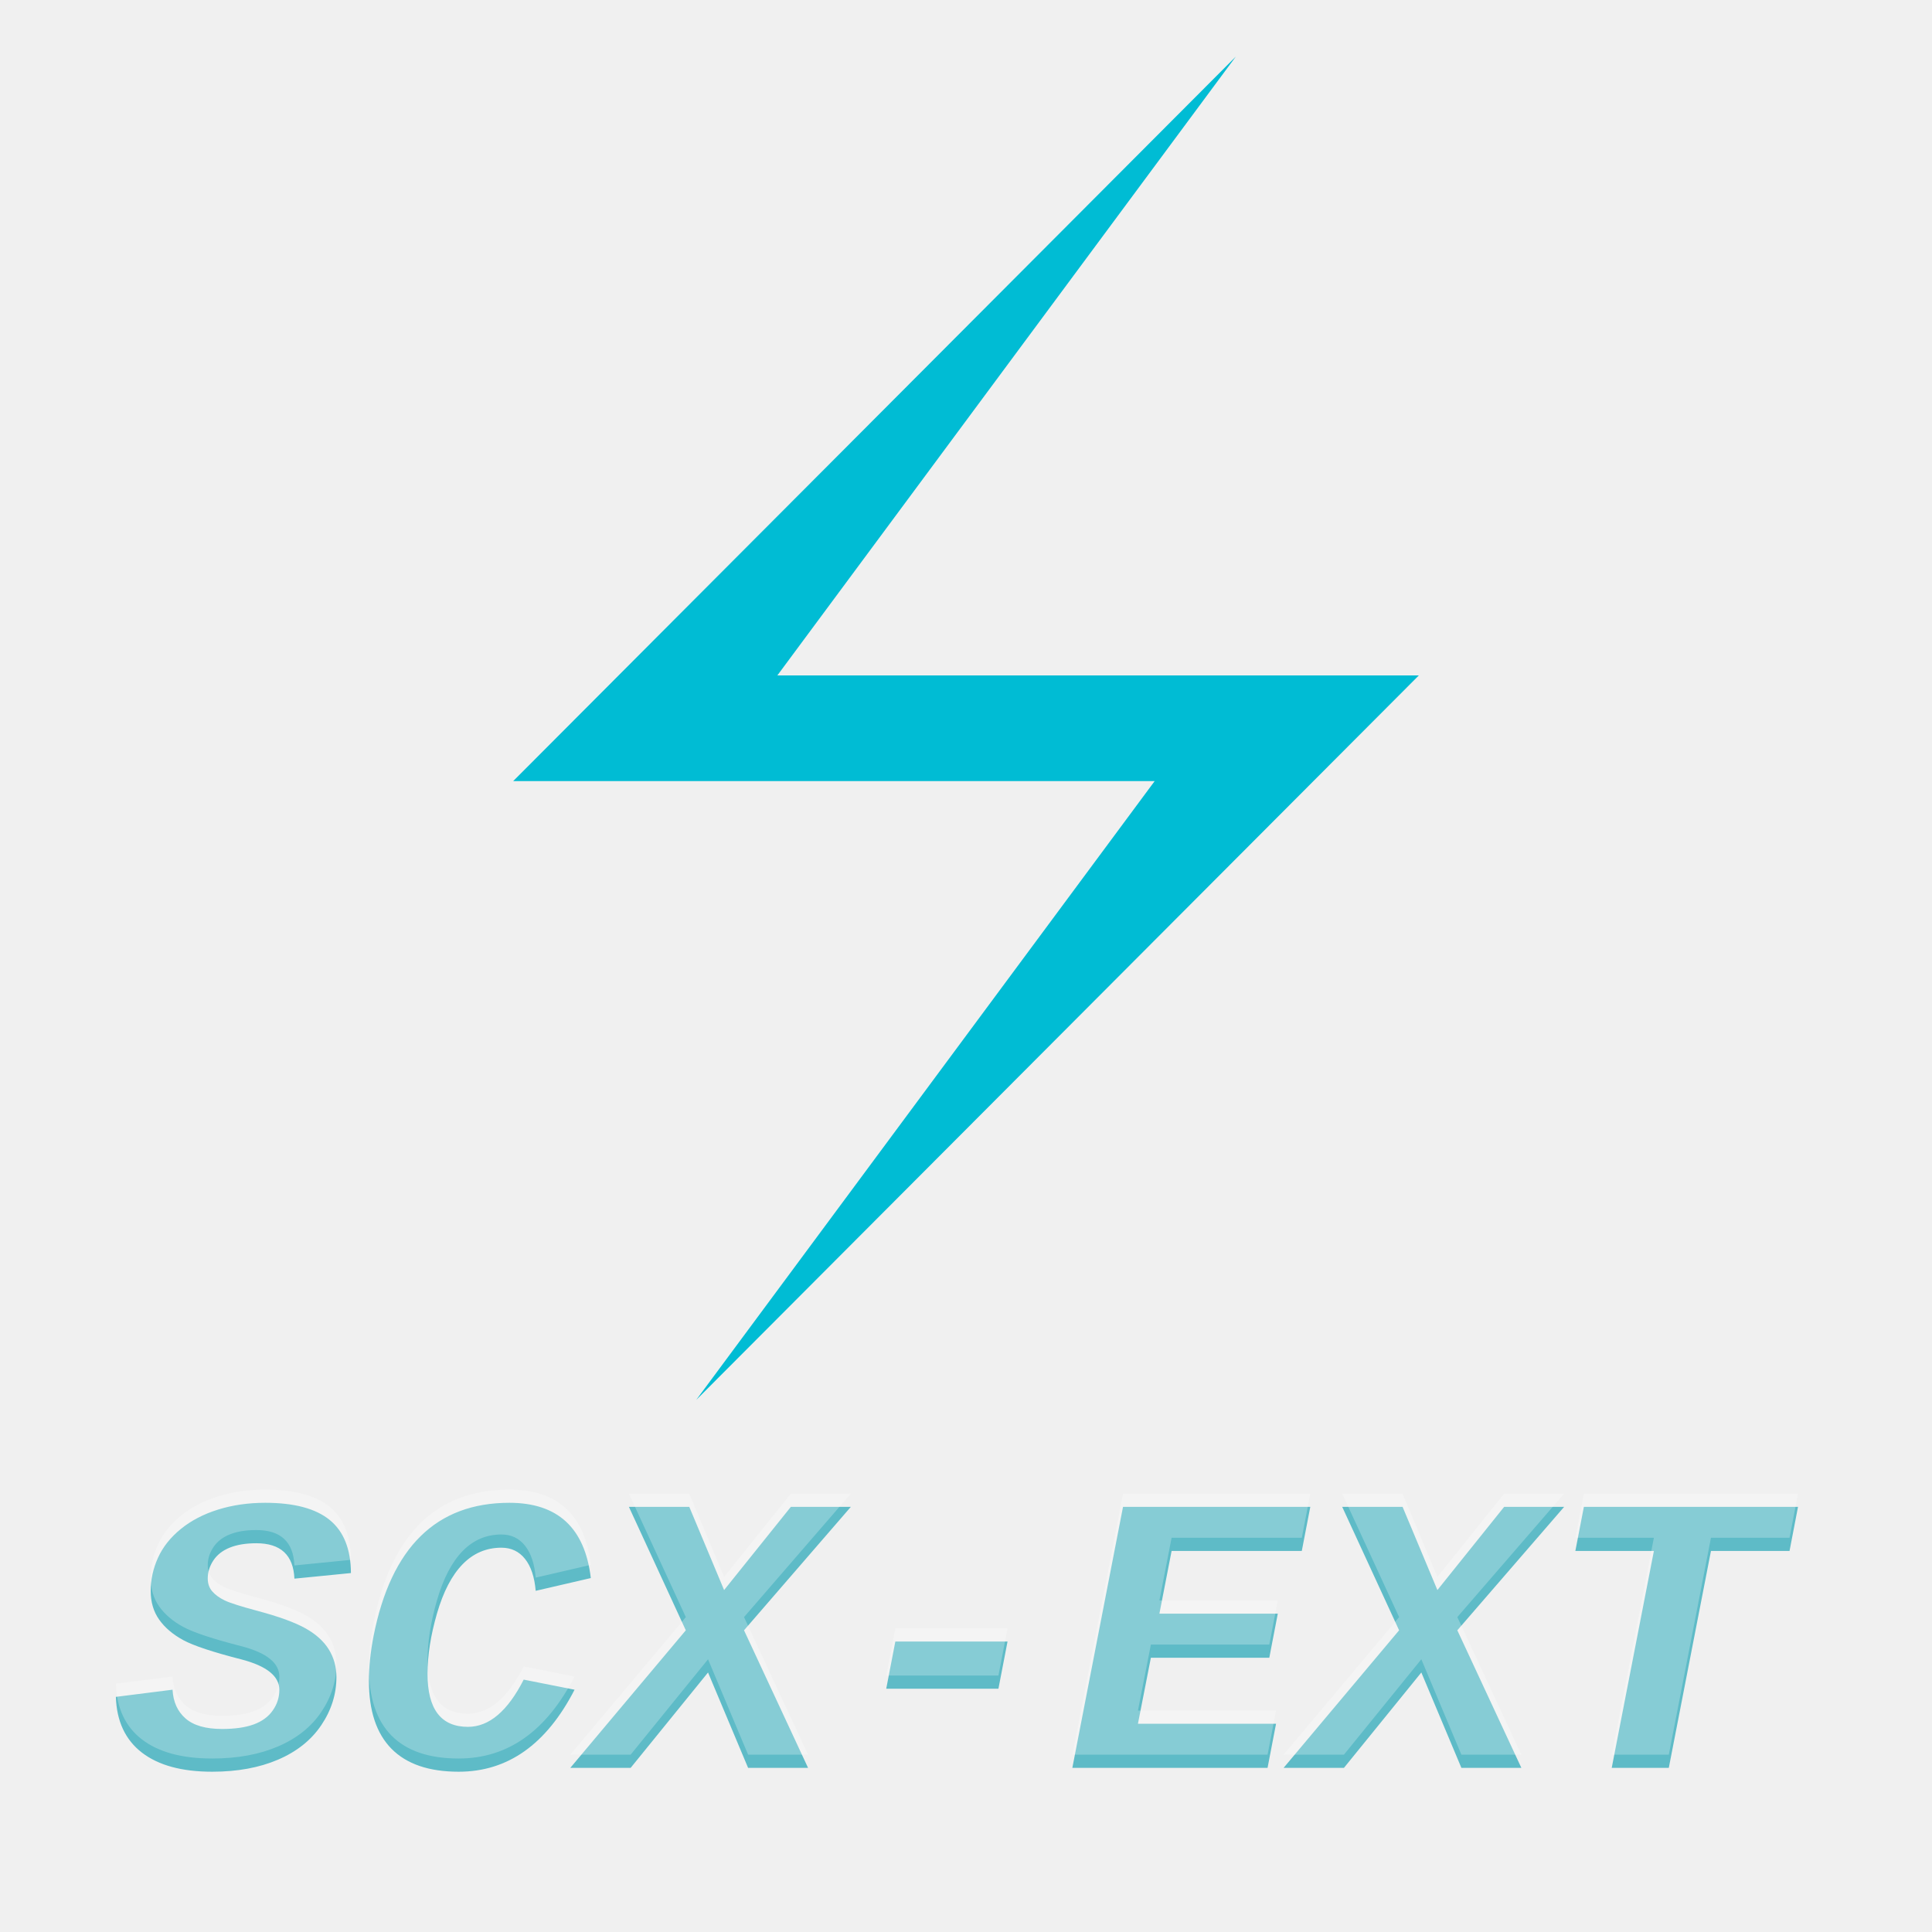
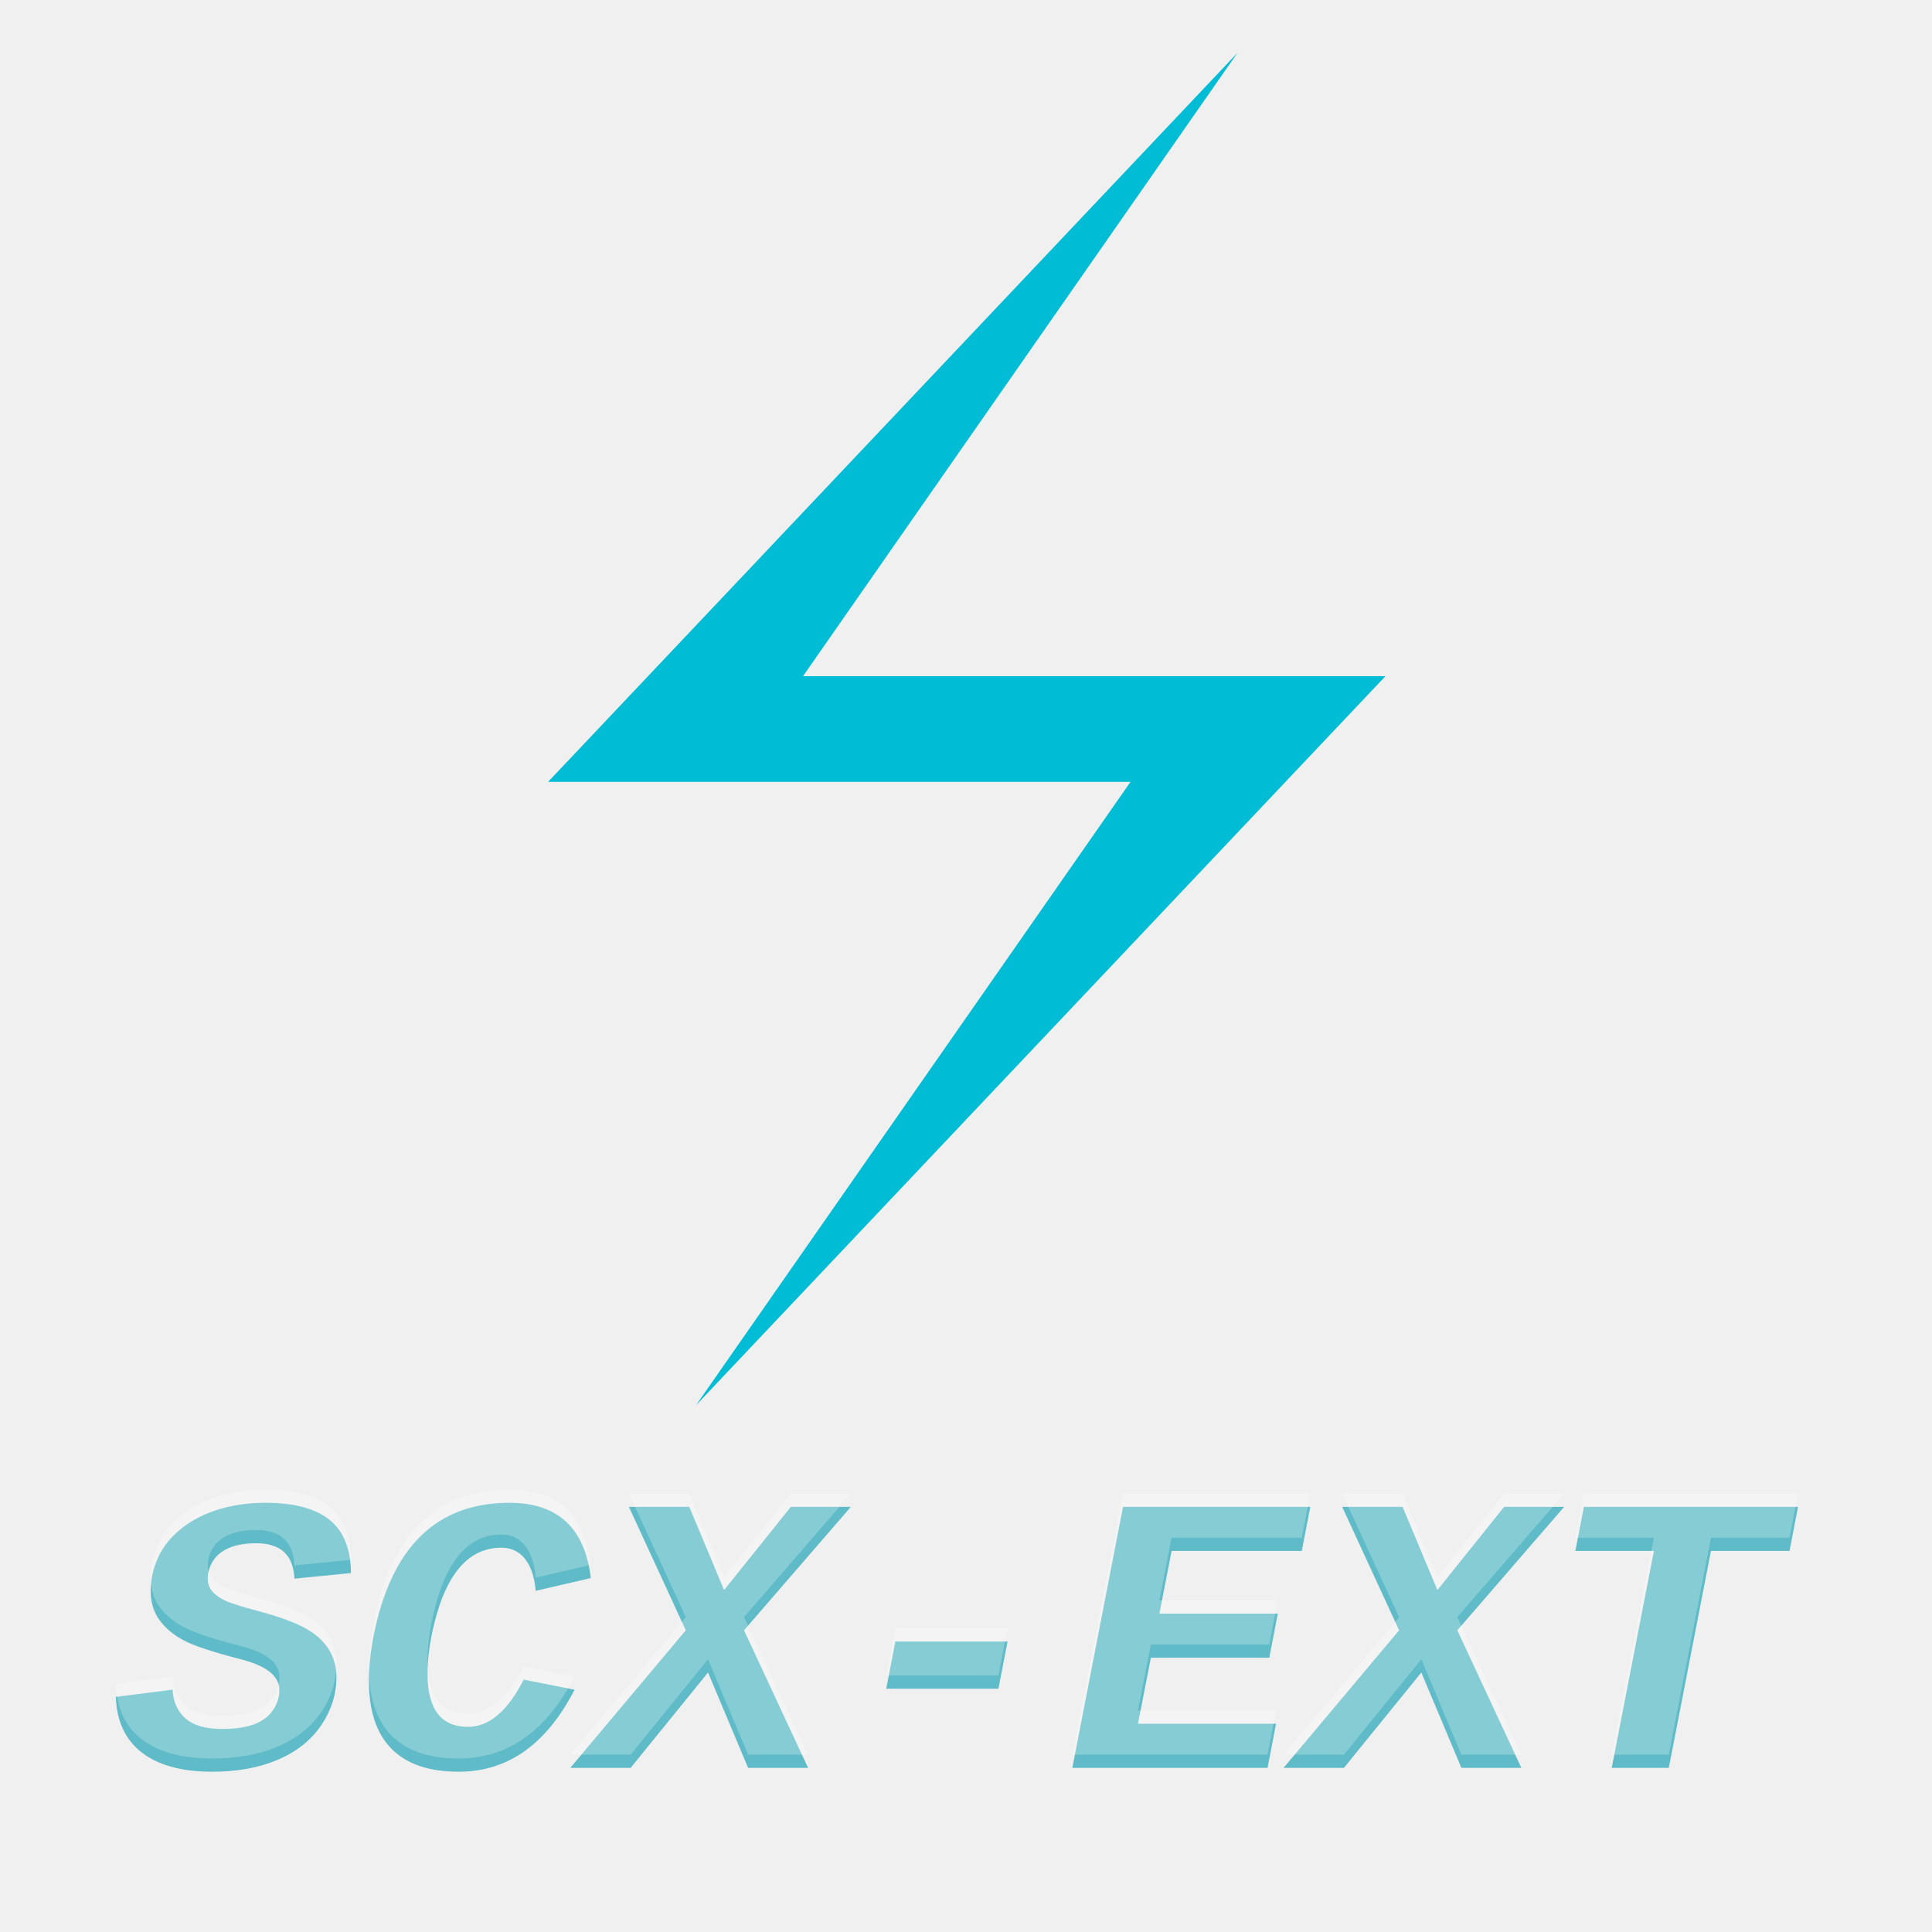
<svg xmlns="http://www.w3.org/2000/svg" width="1024" height="1024" viewBox="0 0 1024 1024">
-   <polygon points="655,30 272,414 612,414 369,742 752,358 412,358" fill="#00bcd4" />
+   <polygon points="717,0 195,552 636,552 307,1024 829,472 388,472" fill="#00bcd4" transform="scale(0.7) translate(220,40)" />
  <text font-style="italic" font-weight="bold" font-family="'Courier New'" font-size="210" y="937" x="61" fill="#5ebbc7">
        SCX-EXT
    </text>
  <text font-style="italic" font-weight="bold" font-family="'Courier New'" font-size="210" y="930" x="61" fill="#ffffff" opacity="0.25">
        SCX-EXT
    </text>
</svg>
